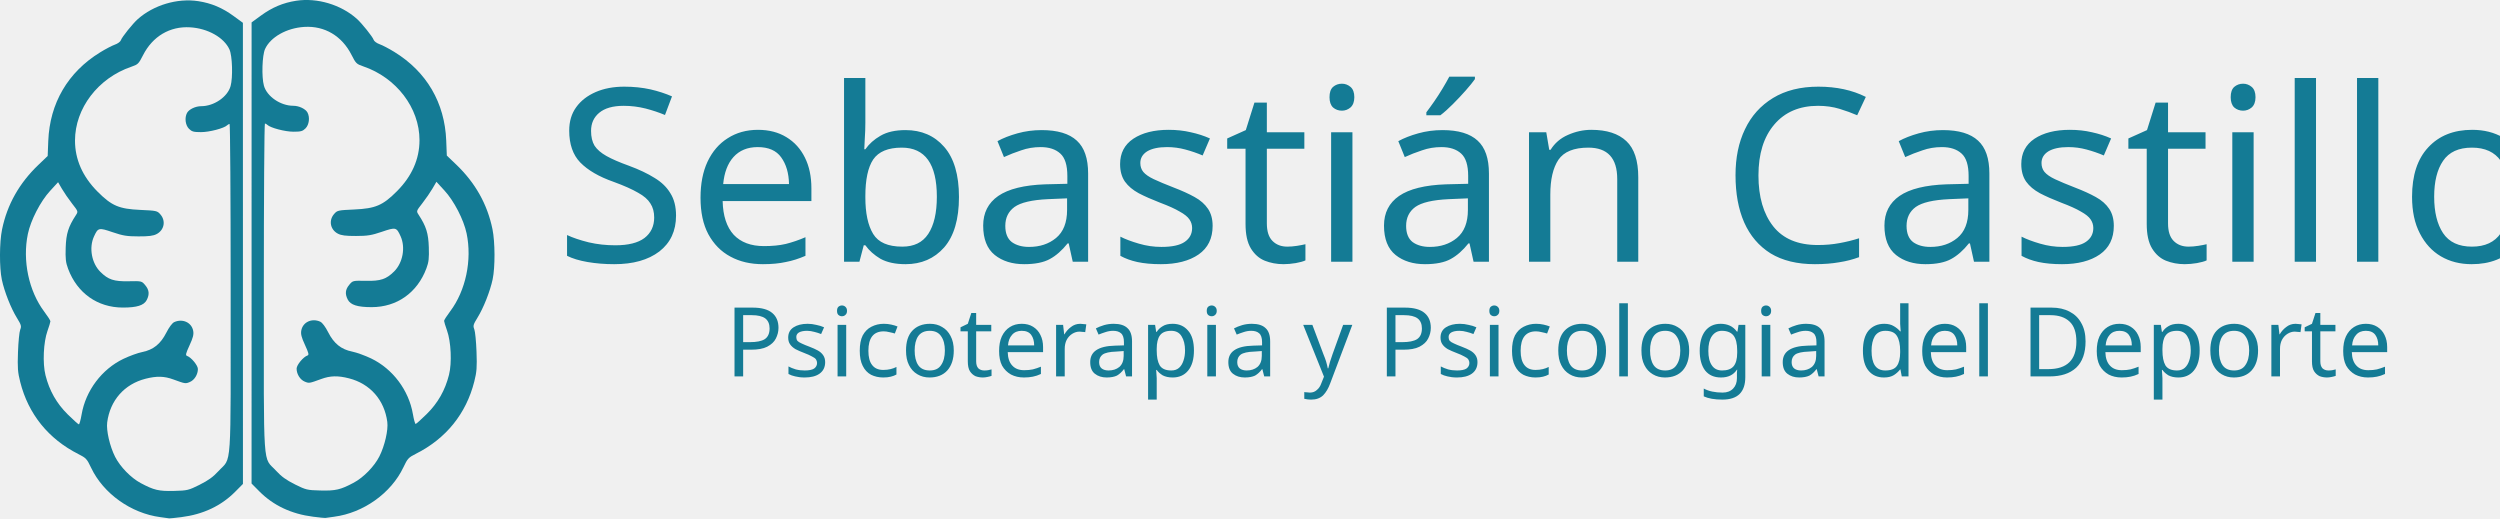
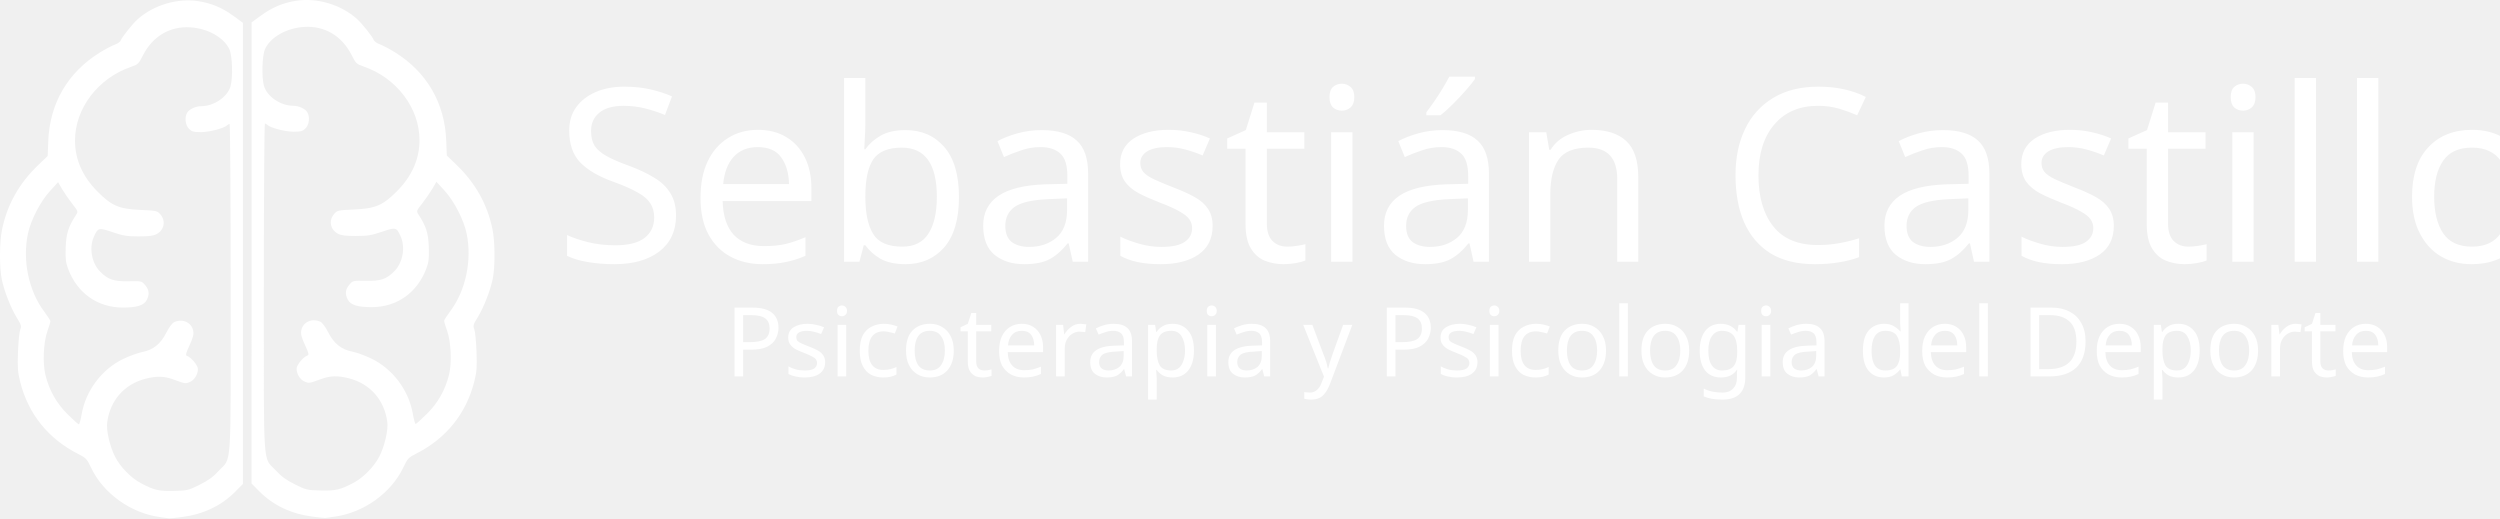
<svg xmlns="http://www.w3.org/2000/svg" width="144.796mm" height="30.024mm" viewBox="0 0 144.796 30.024" version="1.1" id="svg1" xml:space="preserve">
  <defs id="defs1" />
  <g id="layer1" transform="translate(-19.44966,-11.38814)">
    <g id="g8" transform="translate(-8.461538,-35.25641)">
-       <g id="g1">
-         <path style="fill:#147b95;fill-opacity:1;stroke-width:0.299" d="m 37.196,76.596 c -1.695,-0.222 -3.299,-1.366 -4.006,-2.857 -0.244,-0.516 -0.296,-0.571 -0.737,-0.794 -1.737,-0.876 -2.901,-2.318 -3.37,-4.174 -0.144,-0.569 -0.163,-0.82 -0.13,-1.737 0.021,-0.589 0.079,-1.173 0.129,-1.296 0.081,-0.2 0.06,-0.273 -0.191,-0.68 -0.347,-0.562 -0.727,-1.525 -0.873,-2.215 -0.148,-0.7 -0.142,-2.162 0.012,-2.908 0.298,-1.443 0.992,-2.677 2.105,-3.741 l 0.538,-0.515 0.034,-0.869 c 0.085,-2.187 1.135,-3.983 2.999,-5.13 0.311,-0.192 0.699,-0.395 0.862,-0.452 0.163,-0.057 0.317,-0.17 0.343,-0.252 0.055,-0.174 0.682,-0.958 0.975,-1.219 0.922,-0.821 2.298,-1.231 3.509,-1.045 0.759,0.117 1.391,0.382 2.045,0.86 l 0.54,0.394 0.002,26.707 -0.451,0.455 c -0.809,0.816 -1.856,1.309 -3.11,1.467 -0.366,0.046 -0.685,0.079 -0.708,0.073 -0.023,-0.005 -0.256,-0.038 -0.519,-0.072 z m 2.277,-1.876 c 0.497,-0.246 0.782,-0.452 1.082,-0.78 0.793,-0.867 0.716,0.266 0.716,-10.584 0,-5.243 -0.028,-9.533 -0.063,-9.533 -0.035,0 -0.098,0.035 -0.141,0.077 -0.173,0.173 -1.027,0.397 -1.512,0.397 -0.431,0 -0.534,-0.029 -0.699,-0.194 -0.209,-0.209 -0.262,-0.638 -0.113,-0.917 0.113,-0.211 0.49,-0.391 0.821,-0.391 0.741,0 1.529,-0.539 1.702,-1.164 0.141,-0.506 0.102,-1.753 -0.065,-2.122 -0.315,-0.693 -1.25,-1.22 -2.277,-1.282 -1.174,-0.072 -2.175,0.522 -2.731,1.619 -0.249,0.492 -0.291,0.534 -0.677,0.665 -1.923,0.654 -3.261,2.408 -3.261,4.277 0,1.091 0.439,2.084 1.305,2.954 0.819,0.823 1.243,1.004 2.478,1.06 0.947,0.043 0.981,0.051 1.167,0.266 0.321,0.373 0.217,0.903 -0.221,1.133 -0.197,0.104 -0.452,0.137 -1.051,0.135 -0.673,-0.001 -0.897,-0.038 -1.503,-0.244 -0.802,-0.273 -0.842,-0.264 -1.078,0.256 -0.296,0.65 -0.132,1.543 0.374,2.044 0.453,0.449 0.784,0.559 1.627,0.542 0.764,-0.015 0.765,-0.015 0.969,0.228 0.231,0.275 0.257,0.531 0.087,0.86 -0.16,0.309 -0.568,0.437 -1.385,0.436 -1.464,-0.002 -2.641,-0.836 -3.168,-2.244 -0.137,-0.367 -0.161,-0.58 -0.14,-1.234 0.027,-0.805 0.152,-1.202 0.59,-1.873 0.138,-0.212 0.138,-0.214 -0.22,-0.672 -0.197,-0.253 -0.46,-0.635 -0.585,-0.849 l -0.226,-0.389 -0.463,0.504 c -0.558,0.606 -1.12,1.695 -1.286,2.49 -0.322,1.544 0.05,3.309 0.95,4.506 0.196,0.26 0.355,0.51 0.355,0.556 0,0.046 -0.076,0.296 -0.169,0.555 -0.235,0.655 -0.29,1.876 -0.116,2.568 0.225,0.898 0.643,1.633 1.29,2.272 0.32,0.316 0.61,0.575 0.643,0.575 0.033,0 0.105,-0.258 0.159,-0.573 0.236,-1.38 1.17,-2.623 2.42,-3.221 0.351,-0.168 0.843,-0.346 1.094,-0.396 0.64,-0.128 1.06,-0.466 1.392,-1.12 0.161,-0.318 0.342,-0.559 0.458,-0.612 0.484,-0.221 1.008,0.02 1.099,0.505 0.039,0.209 -0.008,0.397 -0.213,0.841 -0.215,0.466 -0.242,0.578 -0.146,0.61 0.24,0.079 0.631,0.55 0.631,0.76 0,0.318 -0.202,0.643 -0.47,0.754 -0.253,0.105 -0.262,0.103 -0.953,-0.15 -0.528,-0.194 -0.968,-0.204 -1.61,-0.04 -1.227,0.314 -2.052,1.252 -2.22,2.525 -0.062,0.467 0.15,1.388 0.459,1.998 0.294,0.579 0.918,1.219 1.484,1.521 0.769,0.41 1.048,0.475 1.935,0.452 0.763,-0.019 0.832,-0.036 1.475,-0.355 z" id="path1" />
-         <path style="fill:#147b95;fill-opacity:1;stroke-width:0.299" d="m 47.267,76.572 c 1.695,-0.222 3.299,-1.366 4.006,-2.857 0.244,-0.516 0.296,-0.571 0.737,-0.794 1.737,-0.876 2.901,-2.318 3.37,-4.174 0.144,-0.569 0.163,-0.82 0.13,-1.737 -0.021,-0.589 -0.079,-1.173 -0.129,-1.296 -0.081,-0.2 -0.06,-0.273 0.191,-0.68 0.347,-0.562 0.727,-1.525 0.873,-2.215 0.148,-0.7 0.142,-2.162 -0.012,-2.908 -0.298,-1.443 -0.992,-2.677 -2.105,-3.741 l -0.538,-0.515 -0.034,-0.869 c -0.085,-2.187 -1.135,-3.983 -2.999,-5.13 -0.311,-0.192 -0.699,-0.395 -0.862,-0.452 -0.163,-0.057 -0.317,-0.17 -0.343,-0.252 -0.055,-0.174 -0.682,-0.958 -0.975,-1.219 -0.922,-0.821 -2.298,-1.231 -3.509,-1.045 -0.759,0.117 -1.391,0.382 -2.045,0.86 l -0.54,0.394 -0.002,26.707 0.451,0.455 c 0.809,0.816 1.856,1.309 3.11,1.467 0.366,0.046 0.685,0.079 0.708,0.073 0.023,-0.005 0.256,-0.038 0.519,-0.072 z m -2.277,-1.876 c -0.497,-0.246 -0.782,-0.452 -1.082,-0.78 -0.793,-0.867 -0.716,0.266 -0.716,-10.584 0,-5.243 0.028,-9.533 0.063,-9.533 0.035,0 0.098,0.035 0.141,0.077 0.173,0.173 1.027,0.397 1.512,0.397 0.431,0 0.534,-0.029 0.699,-0.194 0.209,-0.209 0.262,-0.638 0.113,-0.917 -0.113,-0.211 -0.49,-0.391 -0.821,-0.391 -0.741,0 -1.529,-0.539 -1.702,-1.164 -0.141,-0.506 -0.102,-1.753 0.065,-2.122 0.315,-0.693 1.25,-1.22 2.277,-1.282 1.174,-0.072 2.175,0.522 2.731,1.619 0.249,0.492 0.291,0.534 0.677,0.665 1.923,0.654 3.261,2.408 3.261,4.277 0,1.091 -0.439,2.084 -1.305,2.954 -0.819,0.823 -1.243,1.004 -2.478,1.06 -0.947,0.043 -0.981,0.051 -1.167,0.266 -0.321,0.373 -0.217,0.903 0.221,1.133 0.197,0.104 0.452,0.137 1.051,0.135 0.673,-0.001 0.897,-0.038 1.503,-0.244 0.802,-0.273 0.842,-0.264 1.078,0.256 0.296,0.65 0.132,1.543 -0.374,2.044 -0.453,0.449 -0.784,0.559 -1.627,0.542 -0.764,-0.015 -0.765,-0.015 -0.969,0.228 -0.231,0.275 -0.257,0.531 -0.087,0.86 0.16,0.309 0.568,0.437 1.385,0.436 1.464,-0.002 2.641,-0.836 3.168,-2.244 0.137,-0.367 0.161,-0.58 0.14,-1.234 -0.027,-0.805 -0.152,-1.202 -0.59,-1.873 -0.138,-0.212 -0.138,-0.214 0.22,-0.672 0.197,-0.253 0.46,-0.635 0.585,-0.849 l 0.226,-0.389 0.463,0.504 c 0.558,0.606 1.12,1.695 1.286,2.49 0.322,1.544 -0.05,3.309 -0.95,4.506 -0.196,0.26 -0.355,0.51 -0.355,0.556 0,0.046 0.076,0.296 0.169,0.555 0.235,0.655 0.29,1.876 0.116,2.568 -0.225,0.898 -0.643,1.633 -1.29,2.272 -0.32,0.316 -0.61,0.575 -0.643,0.575 -0.033,0 -0.105,-0.258 -0.159,-0.573 -0.236,-1.38 -1.17,-2.623 -2.42,-3.221 -0.351,-0.168 -0.843,-0.346 -1.094,-0.396 -0.64,-0.128 -1.06,-0.466 -1.392,-1.12 -0.161,-0.318 -0.342,-0.559 -0.458,-0.612 -0.484,-0.221 -1.008,0.02 -1.099,0.505 -0.039,0.209 0.008,0.397 0.213,0.841 0.215,0.466 0.242,0.578 0.146,0.61 -0.24,0.079 -0.631,0.55 -0.631,0.76 0,0.318 0.202,0.643 0.47,0.754 0.253,0.105 0.262,0.103 0.953,-0.15 0.528,-0.194 0.968,-0.204 1.61,-0.04 1.227,0.314 2.052,1.252 2.22,2.525 0.062,0.467 -0.15,1.388 -0.459,1.998 -0.294,0.579 -0.918,1.219 -1.484,1.521 -0.769,0.41 -1.048,0.475 -1.935,0.452 -0.763,-0.019 -0.832,-0.036 -1.475,-0.355 z" id="path1-4" />
+       <g id="g1" style="fill:#ffffff">
+         <path style="fill:#ffffff;fill-opacity:1;stroke-width:0.299" d="m 37.196,76.596 c -1.695,-0.222 -3.299,-1.366 -4.006,-2.857 -0.244,-0.516 -0.296,-0.571 -0.737,-0.794 -1.737,-0.876 -2.901,-2.318 -3.37,-4.174 -0.144,-0.569 -0.163,-0.82 -0.13,-1.737 0.021,-0.589 0.079,-1.173 0.129,-1.296 0.081,-0.2 0.06,-0.273 -0.191,-0.68 -0.347,-0.562 -0.727,-1.525 -0.873,-2.215 -0.148,-0.7 -0.142,-2.162 0.012,-2.908 0.298,-1.443 0.992,-2.677 2.105,-3.741 l 0.538,-0.515 0.034,-0.869 c 0.085,-2.187 1.135,-3.983 2.999,-5.13 0.311,-0.192 0.699,-0.395 0.862,-0.452 0.163,-0.057 0.317,-0.17 0.343,-0.252 0.055,-0.174 0.682,-0.958 0.975,-1.219 0.922,-0.821 2.298,-1.231 3.509,-1.045 0.759,0.117 1.391,0.382 2.045,0.86 l 0.54,0.394 0.002,26.707 -0.451,0.455 c -0.809,0.816 -1.856,1.309 -3.11,1.467 -0.366,0.046 -0.685,0.079 -0.708,0.073 -0.023,-0.005 -0.256,-0.038 -0.519,-0.072 z m 2.277,-1.876 c 0.497,-0.246 0.782,-0.452 1.082,-0.78 0.793,-0.867 0.716,0.266 0.716,-10.584 0,-5.243 -0.028,-9.533 -0.063,-9.533 -0.035,0 -0.098,0.035 -0.141,0.077 -0.173,0.173 -1.027,0.397 -1.512,0.397 -0.431,0 -0.534,-0.029 -0.699,-0.194 -0.209,-0.209 -0.262,-0.638 -0.113,-0.917 0.113,-0.211 0.49,-0.391 0.821,-0.391 0.741,0 1.529,-0.539 1.702,-1.164 0.141,-0.506 0.102,-1.753 -0.065,-2.122 -0.315,-0.693 -1.25,-1.22 -2.277,-1.282 -1.174,-0.072 -2.175,0.522 -2.731,1.619 -0.249,0.492 -0.291,0.534 -0.677,0.665 -1.923,0.654 -3.261,2.408 -3.261,4.277 0,1.091 0.439,2.084 1.305,2.954 0.819,0.823 1.243,1.004 2.478,1.06 0.947,0.043 0.981,0.051 1.167,0.266 0.321,0.373 0.217,0.903 -0.221,1.133 -0.197,0.104 -0.452,0.137 -1.051,0.135 -0.673,-0.001 -0.897,-0.038 -1.503,-0.244 -0.802,-0.273 -0.842,-0.264 -1.078,0.256 -0.296,0.65 -0.132,1.543 0.374,2.044 0.453,0.449 0.784,0.559 1.627,0.542 0.764,-0.015 0.765,-0.015 0.969,0.228 0.231,0.275 0.257,0.531 0.087,0.86 -0.16,0.309 -0.568,0.437 -1.385,0.436 -1.464,-0.002 -2.641,-0.836 -3.168,-2.244 -0.137,-0.367 -0.161,-0.58 -0.14,-1.234 0.027,-0.805 0.152,-1.202 0.59,-1.873 0.138,-0.212 0.138,-0.214 -0.22,-0.672 -0.197,-0.253 -0.46,-0.635 -0.585,-0.849 l -0.226,-0.389 -0.463,0.504 c -0.558,0.606 -1.12,1.695 -1.286,2.49 -0.322,1.544 0.05,3.309 0.95,4.506 0.196,0.26 0.355,0.51 0.355,0.556 0,0.046 -0.076,0.296 -0.169,0.555 -0.235,0.655 -0.29,1.876 -0.116,2.568 0.225,0.898 0.643,1.633 1.29,2.272 0.32,0.316 0.61,0.575 0.643,0.575 0.033,0 0.105,-0.258 0.159,-0.573 0.236,-1.38 1.17,-2.623 2.42,-3.221 0.351,-0.168 0.843,-0.346 1.094,-0.396 0.64,-0.128 1.06,-0.466 1.392,-1.12 0.161,-0.318 0.342,-0.559 0.458,-0.612 0.484,-0.221 1.008,0.02 1.099,0.505 0.039,0.209 -0.008,0.397 -0.213,0.841 -0.215,0.466 -0.242,0.578 -0.146,0.61 0.24,0.079 0.631,0.55 0.631,0.76 0,0.318 -0.202,0.643 -0.47,0.754 -0.253,0.105 -0.262,0.103 -0.953,-0.15 -0.528,-0.194 -0.968,-0.204 -1.61,-0.04 -1.227,0.314 -2.052,1.252 -2.22,2.525 -0.062,0.467 0.15,1.388 0.459,1.998 0.294,0.579 0.918,1.219 1.484,1.521 0.769,0.41 1.048,0.475 1.935,0.452 0.763,-0.019 0.832,-0.036 1.475,-0.355 z" id="path1" />
+         <path style="fill:#ffffff;fill-opacity:1;stroke-width:0.299" d="m 47.267,76.572 c 1.695,-0.222 3.299,-1.366 4.006,-2.857 0.244,-0.516 0.296,-0.571 0.737,-0.794 1.737,-0.876 2.901,-2.318 3.37,-4.174 0.144,-0.569 0.163,-0.82 0.13,-1.737 -0.021,-0.589 -0.079,-1.173 -0.129,-1.296 -0.081,-0.2 -0.06,-0.273 0.191,-0.68 0.347,-0.562 0.727,-1.525 0.873,-2.215 0.148,-0.7 0.142,-2.162 -0.012,-2.908 -0.298,-1.443 -0.992,-2.677 -2.105,-3.741 l -0.538,-0.515 -0.034,-0.869 c -0.085,-2.187 -1.135,-3.983 -2.999,-5.13 -0.311,-0.192 -0.699,-0.395 -0.862,-0.452 -0.163,-0.057 -0.317,-0.17 -0.343,-0.252 -0.055,-0.174 -0.682,-0.958 -0.975,-1.219 -0.922,-0.821 -2.298,-1.231 -3.509,-1.045 -0.759,0.117 -1.391,0.382 -2.045,0.86 l -0.54,0.394 -0.002,26.707 0.451,0.455 c 0.809,0.816 1.856,1.309 3.11,1.467 0.366,0.046 0.685,0.079 0.708,0.073 0.023,-0.005 0.256,-0.038 0.519,-0.072 z m -2.277,-1.876 c -0.497,-0.246 -0.782,-0.452 -1.082,-0.78 -0.793,-0.867 -0.716,0.266 -0.716,-10.584 0,-5.243 0.028,-9.533 0.063,-9.533 0.035,0 0.098,0.035 0.141,0.077 0.173,0.173 1.027,0.397 1.512,0.397 0.431,0 0.534,-0.029 0.699,-0.194 0.209,-0.209 0.262,-0.638 0.113,-0.917 -0.113,-0.211 -0.49,-0.391 -0.821,-0.391 -0.741,0 -1.529,-0.539 -1.702,-1.164 -0.141,-0.506 -0.102,-1.753 0.065,-2.122 0.315,-0.693 1.25,-1.22 2.277,-1.282 1.174,-0.072 2.175,0.522 2.731,1.619 0.249,0.492 0.291,0.534 0.677,0.665 1.923,0.654 3.261,2.408 3.261,4.277 0,1.091 -0.439,2.084 -1.305,2.954 -0.819,0.823 -1.243,1.004 -2.478,1.06 -0.947,0.043 -0.981,0.051 -1.167,0.266 -0.321,0.373 -0.217,0.903 0.221,1.133 0.197,0.104 0.452,0.137 1.051,0.135 0.673,-0.001 0.897,-0.038 1.503,-0.244 0.802,-0.273 0.842,-0.264 1.078,0.256 0.296,0.65 0.132,1.543 -0.374,2.044 -0.453,0.449 -0.784,0.559 -1.627,0.542 -0.764,-0.015 -0.765,-0.015 -0.969,0.228 -0.231,0.275 -0.257,0.531 -0.087,0.86 0.16,0.309 0.568,0.437 1.385,0.436 1.464,-0.002 2.641,-0.836 3.168,-2.244 0.137,-0.367 0.161,-0.58 0.14,-1.234 -0.027,-0.805 -0.152,-1.202 -0.59,-1.873 -0.138,-0.212 -0.138,-0.214 0.22,-0.672 0.197,-0.253 0.46,-0.635 0.585,-0.849 l 0.226,-0.389 0.463,0.504 c 0.558,0.606 1.12,1.695 1.286,2.49 0.322,1.544 -0.05,3.309 -0.95,4.506 -0.196,0.26 -0.355,0.51 -0.355,0.556 0,0.046 0.076,0.296 0.169,0.555 0.235,0.655 0.29,1.876 0.116,2.568 -0.225,0.898 -0.643,1.633 -1.29,2.272 -0.32,0.316 -0.61,0.575 -0.643,0.575 -0.033,0 -0.105,-0.258 -0.159,-0.573 -0.236,-1.38 -1.17,-2.623 -2.42,-3.221 -0.351,-0.168 -0.843,-0.346 -1.094,-0.396 -0.64,-0.128 -1.06,-0.466 -1.392,-1.12 -0.161,-0.318 -0.342,-0.559 -0.458,-0.612 -0.484,-0.221 -1.008,0.02 -1.099,0.505 -0.039,0.209 0.008,0.397 0.213,0.841 0.215,0.466 0.242,0.578 0.146,0.61 -0.24,0.079 -0.631,0.55 -0.631,0.76 0,0.318 0.202,0.643 0.47,0.754 0.253,0.105 0.262,0.103 0.953,-0.15 0.528,-0.194 0.968,-0.204 1.61,-0.04 1.227,0.314 2.052,1.252 2.22,2.525 0.062,0.467 -0.15,1.388 -0.459,1.998 -0.294,0.579 -0.918,1.219 -1.484,1.521 -0.769,0.41 -1.048,0.475 -1.935,0.452 -0.763,-0.019 -0.832,-0.036 -1.475,-0.355 z" id="path1-4" />
      </g>
-       <text xml:space="preserve" style="font-size:13.993px;text-align:start;writing-mode:lr-tb;direction:ltr;text-anchor:start;fill:#147b95;fill-opacity:1;stroke-width:1.166" x="60.034" y="61.807" id="text5">
-         <tspan id="tspan5" x="60.034" y="61.807" style="font-style:normal;font-variant:normal;font-weight:500;font-stretch:normal;font-family:unageo;-inkscape-font-specification:'unageo Medium';fill:#147b95;fill-opacity:1;stroke-width:1.166">Sebastián Castillo</tspan>
-         <tspan x="60.034" y="79.299" style="fill:#147b95;fill-opacity:1;stroke-width:1.166" id="tspan7" />
+       <text xml:space="preserve" style="font-size:13.993px;text-align:start;writing-mode:lr-tb;direction:ltr;text-anchor:start;fill:#ffffff;fill-opacity:1;stroke-width:1.166" x="60.034" y="61.807" id="text5">
+         <tspan id="tspan5" x="60.034" y="61.807" style="font-style:normal;font-variant:normal;font-weight:500;font-stretch:normal;font-family:unageo;-inkscape-font-specification:'unageo Medium';fill:#ffffff;fill-opacity:1;stroke-width:1.166">Sebastián Castillo</tspan>
+         <tspan x="60.034" y="79.299" style="fill:#ffffff;fill-opacity:1;stroke-width:1.166" id="tspan7" />
      </text>
-       <text xml:space="preserve" style="font-style:normal;font-variant:normal;font-weight:normal;font-stretch:normal;font-size:5.58px;font-family:Unageo;-inkscape-font-specification:Unageo;text-align:start;writing-mode:lr-tb;direction:ltr;text-anchor:start;fill:#147b95;fill-opacity:1;stroke-width:0.465" x="69.905" y="68.446" id="text8">
-         <tspan id="tspan8" x="69.905" y="68.446" style="font-style:normal;font-variant:normal;font-weight:normal;font-stretch:normal;font-family:Unageo;-inkscape-font-specification:Unageo;fill:#147b95;fill-opacity:1;stroke-width:0.465">Psicoterapia y Psicologia del Deporte</tspan>
+       <text xml:space="preserve" style="font-style:normal;font-variant:normal;font-weight:normal;font-stretch:normal;font-size:5.58px;font-family:Unageo;-inkscape-font-specification:Unageo;text-align:start;writing-mode:lr-tb;direction:ltr;text-anchor:start;fill:#ffffff;fill-opacity:1;stroke-width:0.465" x="69.905" y="68.446" id="text8">
+         <tspan id="tspan8" x="69.905" y="68.446" style="font-style:normal;font-variant:normal;font-weight:normal;font-stretch:normal;font-family:Unageo;-inkscape-font-specification:Unageo;fill:#ffffff;fill-opacity:1;stroke-width:0.465">Psicoterapia y Psicologia del Deporte</tspan>
      </text>
    </g>
  </g>
</svg>
